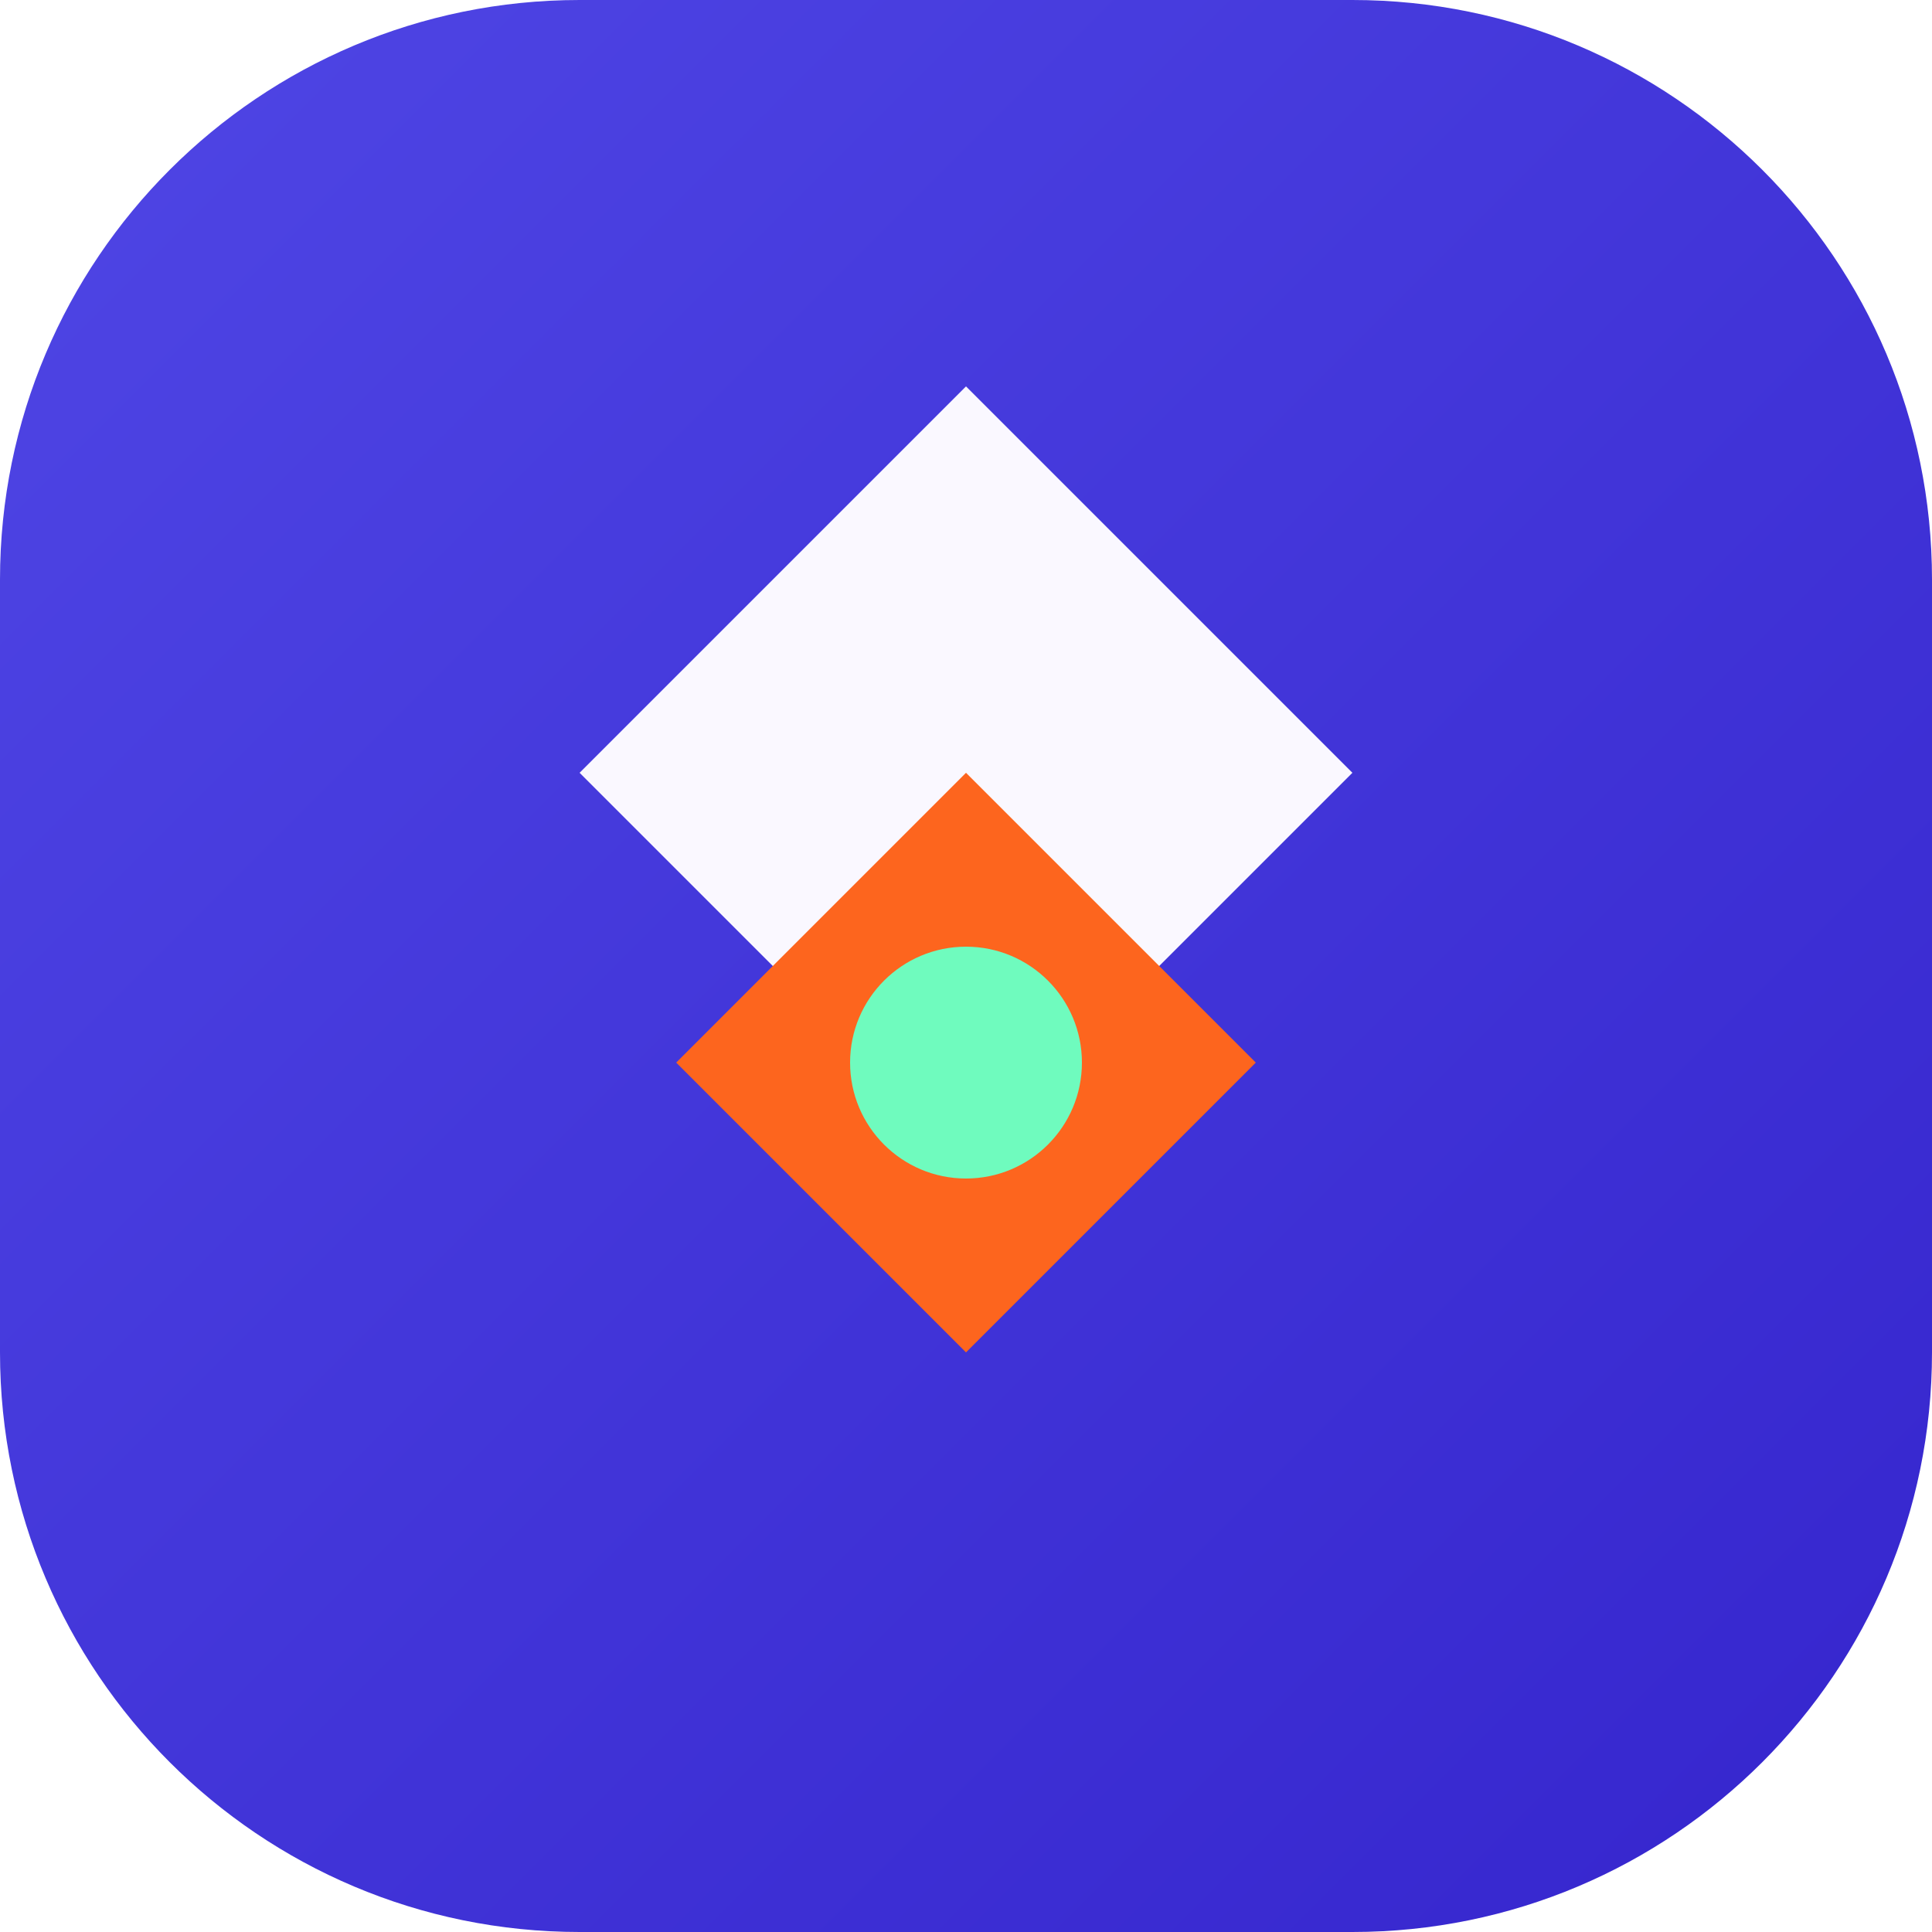
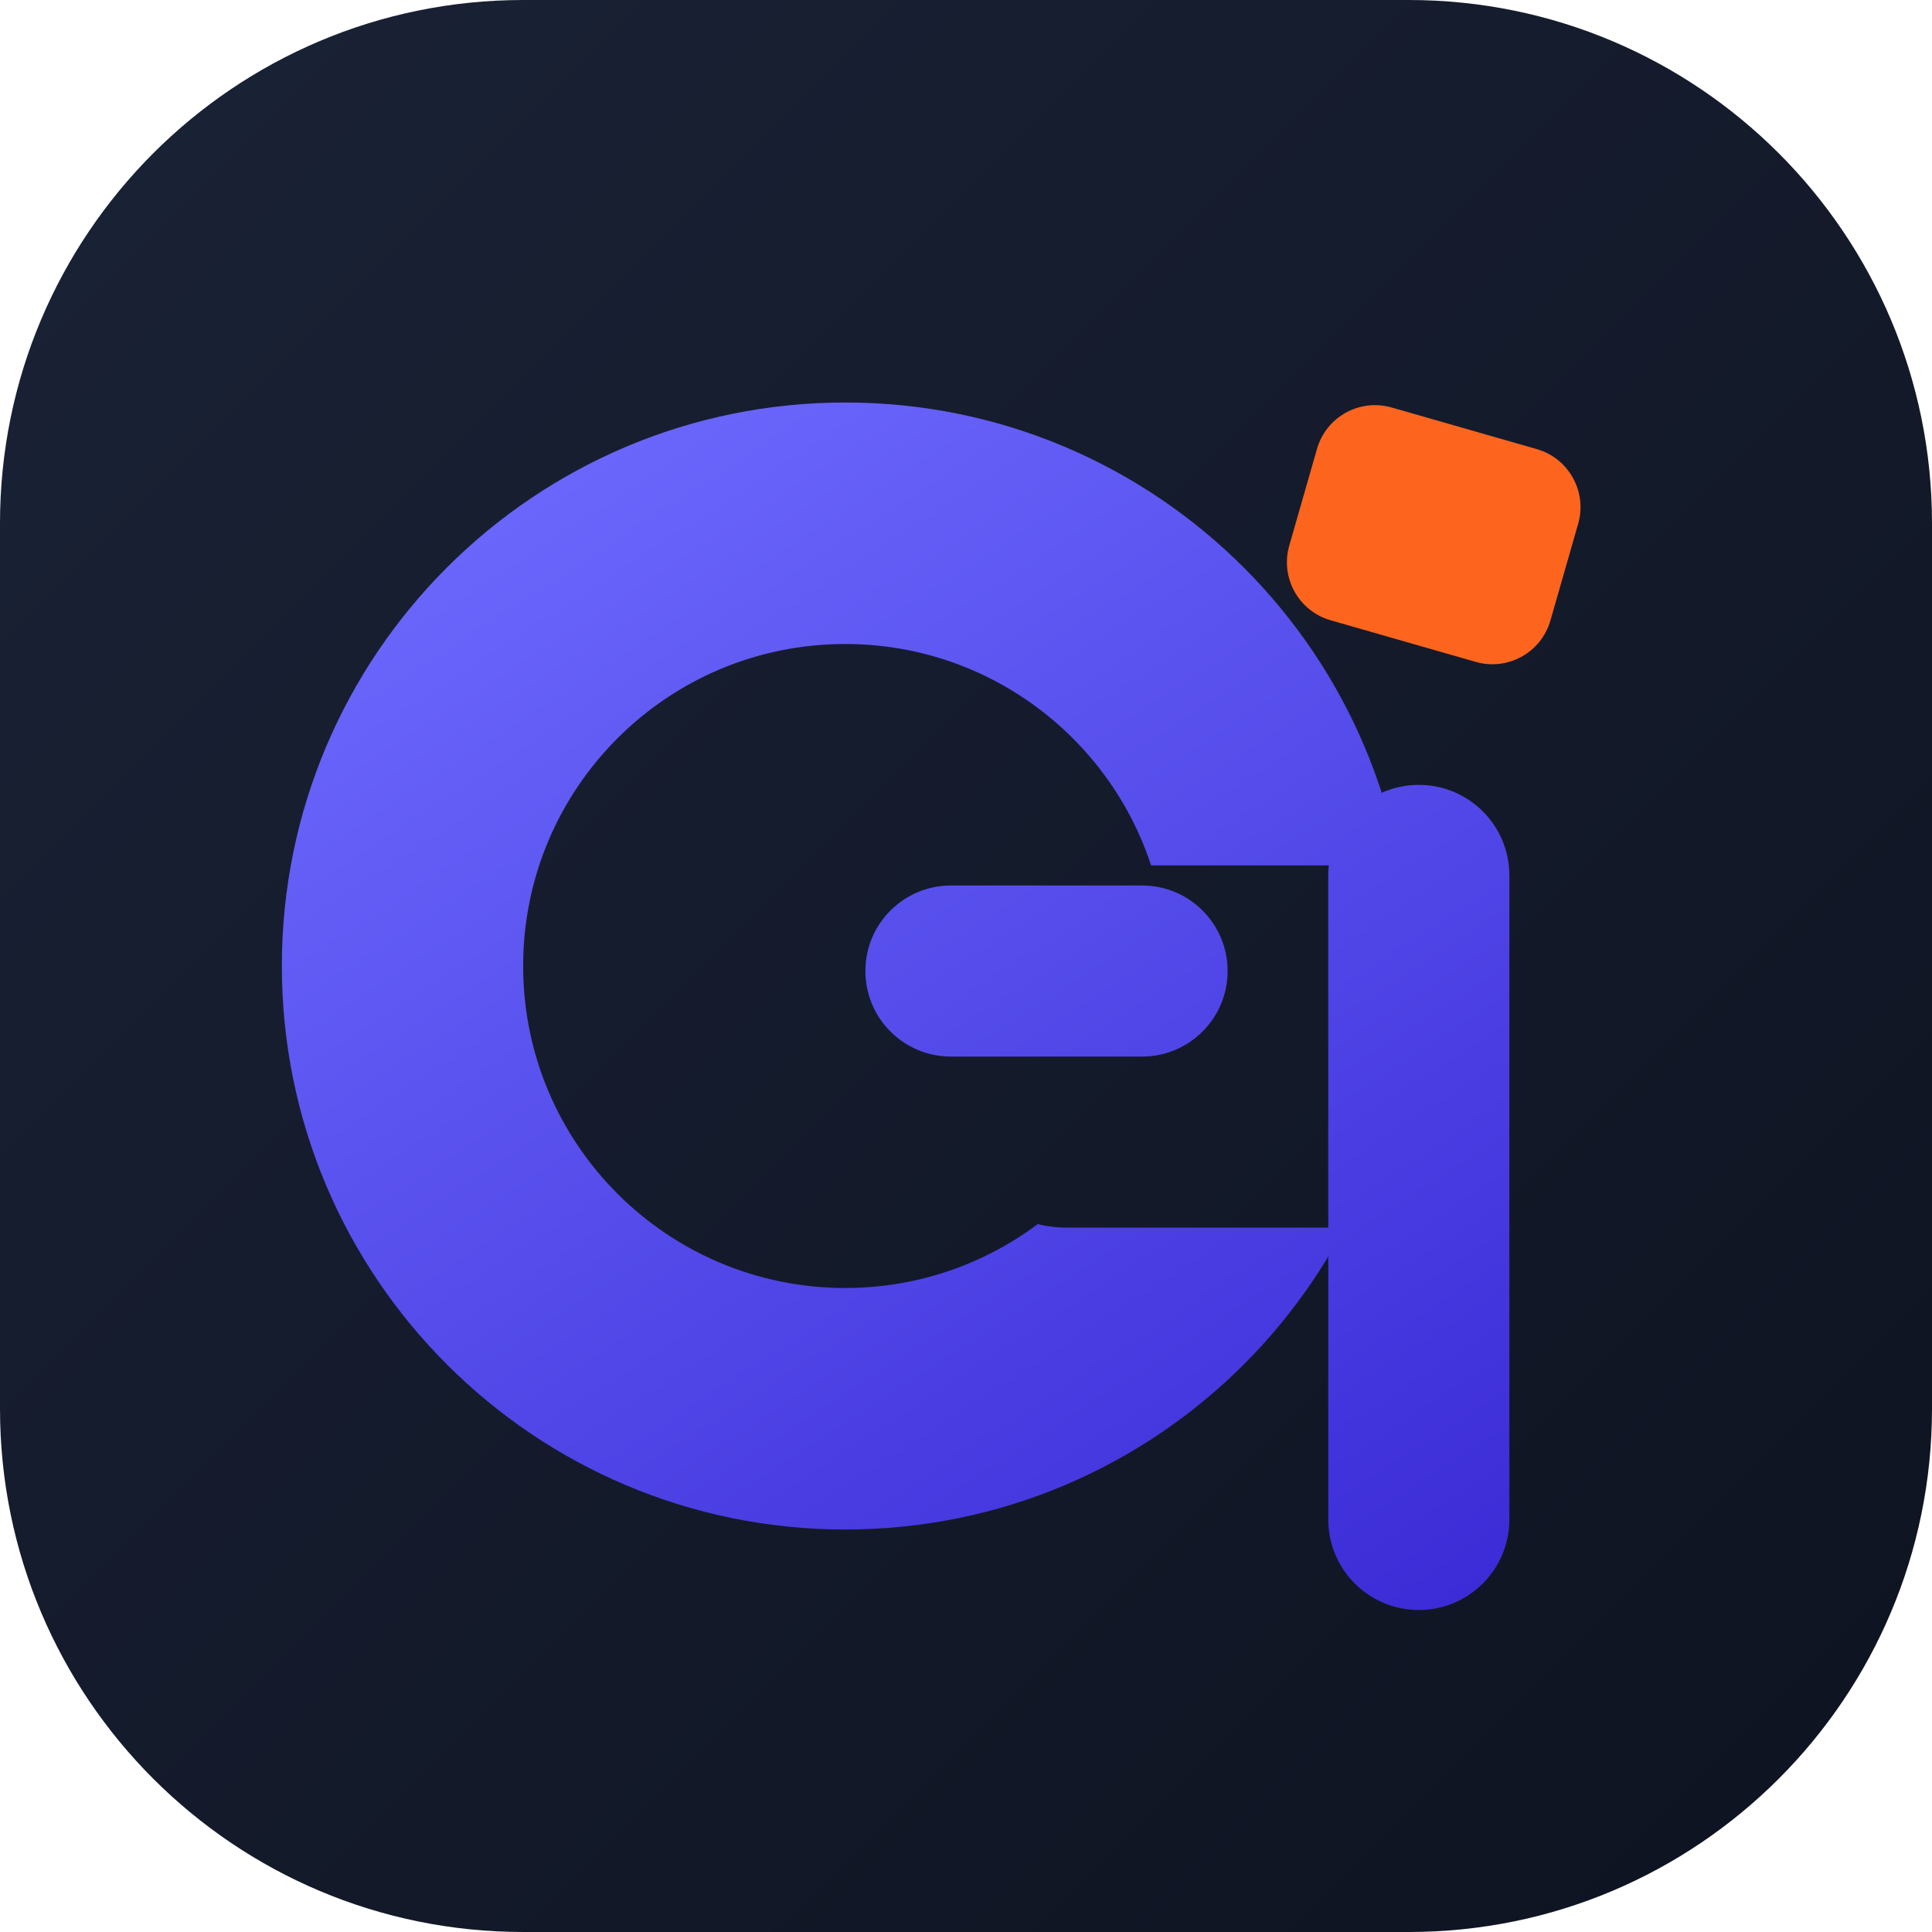
- <svg xmlns="http://www.w3.org/2000/svg" width="32" height="32" viewBox="0 0 40 40" fill="none">
+ <svg xmlns="http://www.w3.org/2000/svg" width="96" height="96" viewBox="0 0 96 96" fill="none">
  <defs>
-     <linearGradient id="f" x1="0" y1="0" x2="40" y2="40" gradientUnits="userSpaceOnUse">
-       <stop stop-color="#4f46e5" />
-       <stop offset="1" stop-color="#3525cd" />
+     <linearGradient id="fbg" x1="0" y1="0" x2="96" y2="96" gradientUnits="userSpaceOnUse">
+       <stop stop-color="#1a2236" />
+       <stop offset="1" stop-color="#0e1320" />
+     </linearGradient>
+     <linearGradient id="find" x1="26" y1="16" x2="70" y2="84" gradientUnits="userSpaceOnUse">
+       <stop stop-color="#6f6cff" />
+       <stop offset="1" stop-color="#3a2ad6" />
    </linearGradient>
  </defs>
-   <rect width="40" height="40" rx="12" fill="url(#f)" />
-   <path d="M20 8 L28 16 L20 24 L12 16 Z" fill="#faf8ff" />
-   <path d="M20 16 L26 22 L20 28 L14 22 Z" fill="#fd651e" />
-   <circle cx="20" cy="22" r="2.4" fill="#6ffbbe" />
+   <rect width="96" height="96" rx="26" fill="url(#fbg)" />
+   <path fill-rule="evenodd" clip-rule="evenodd" d="M42 20 a28 28 0 1 0 0.01 0 Z M42 32 a16 16 0 1 1 -0.01 0 Z" fill="url(#find)" />
+   <rect x="47" y="43" width="26" height="18" rx="6" fill="url(#fbg)" />
+   <rect x="43" y="44" width="18" height="8.5" rx="4.25" fill="url(#find)" />
+   <rect x="66" y="39" width="9" height="41" rx="4.5" fill="url(#find)" />
+   <rect x="64.5" y="21" width="13.5" height="11" rx="3" fill="#fd651e" transform="rotate(16 71 26.5)" />
</svg>
